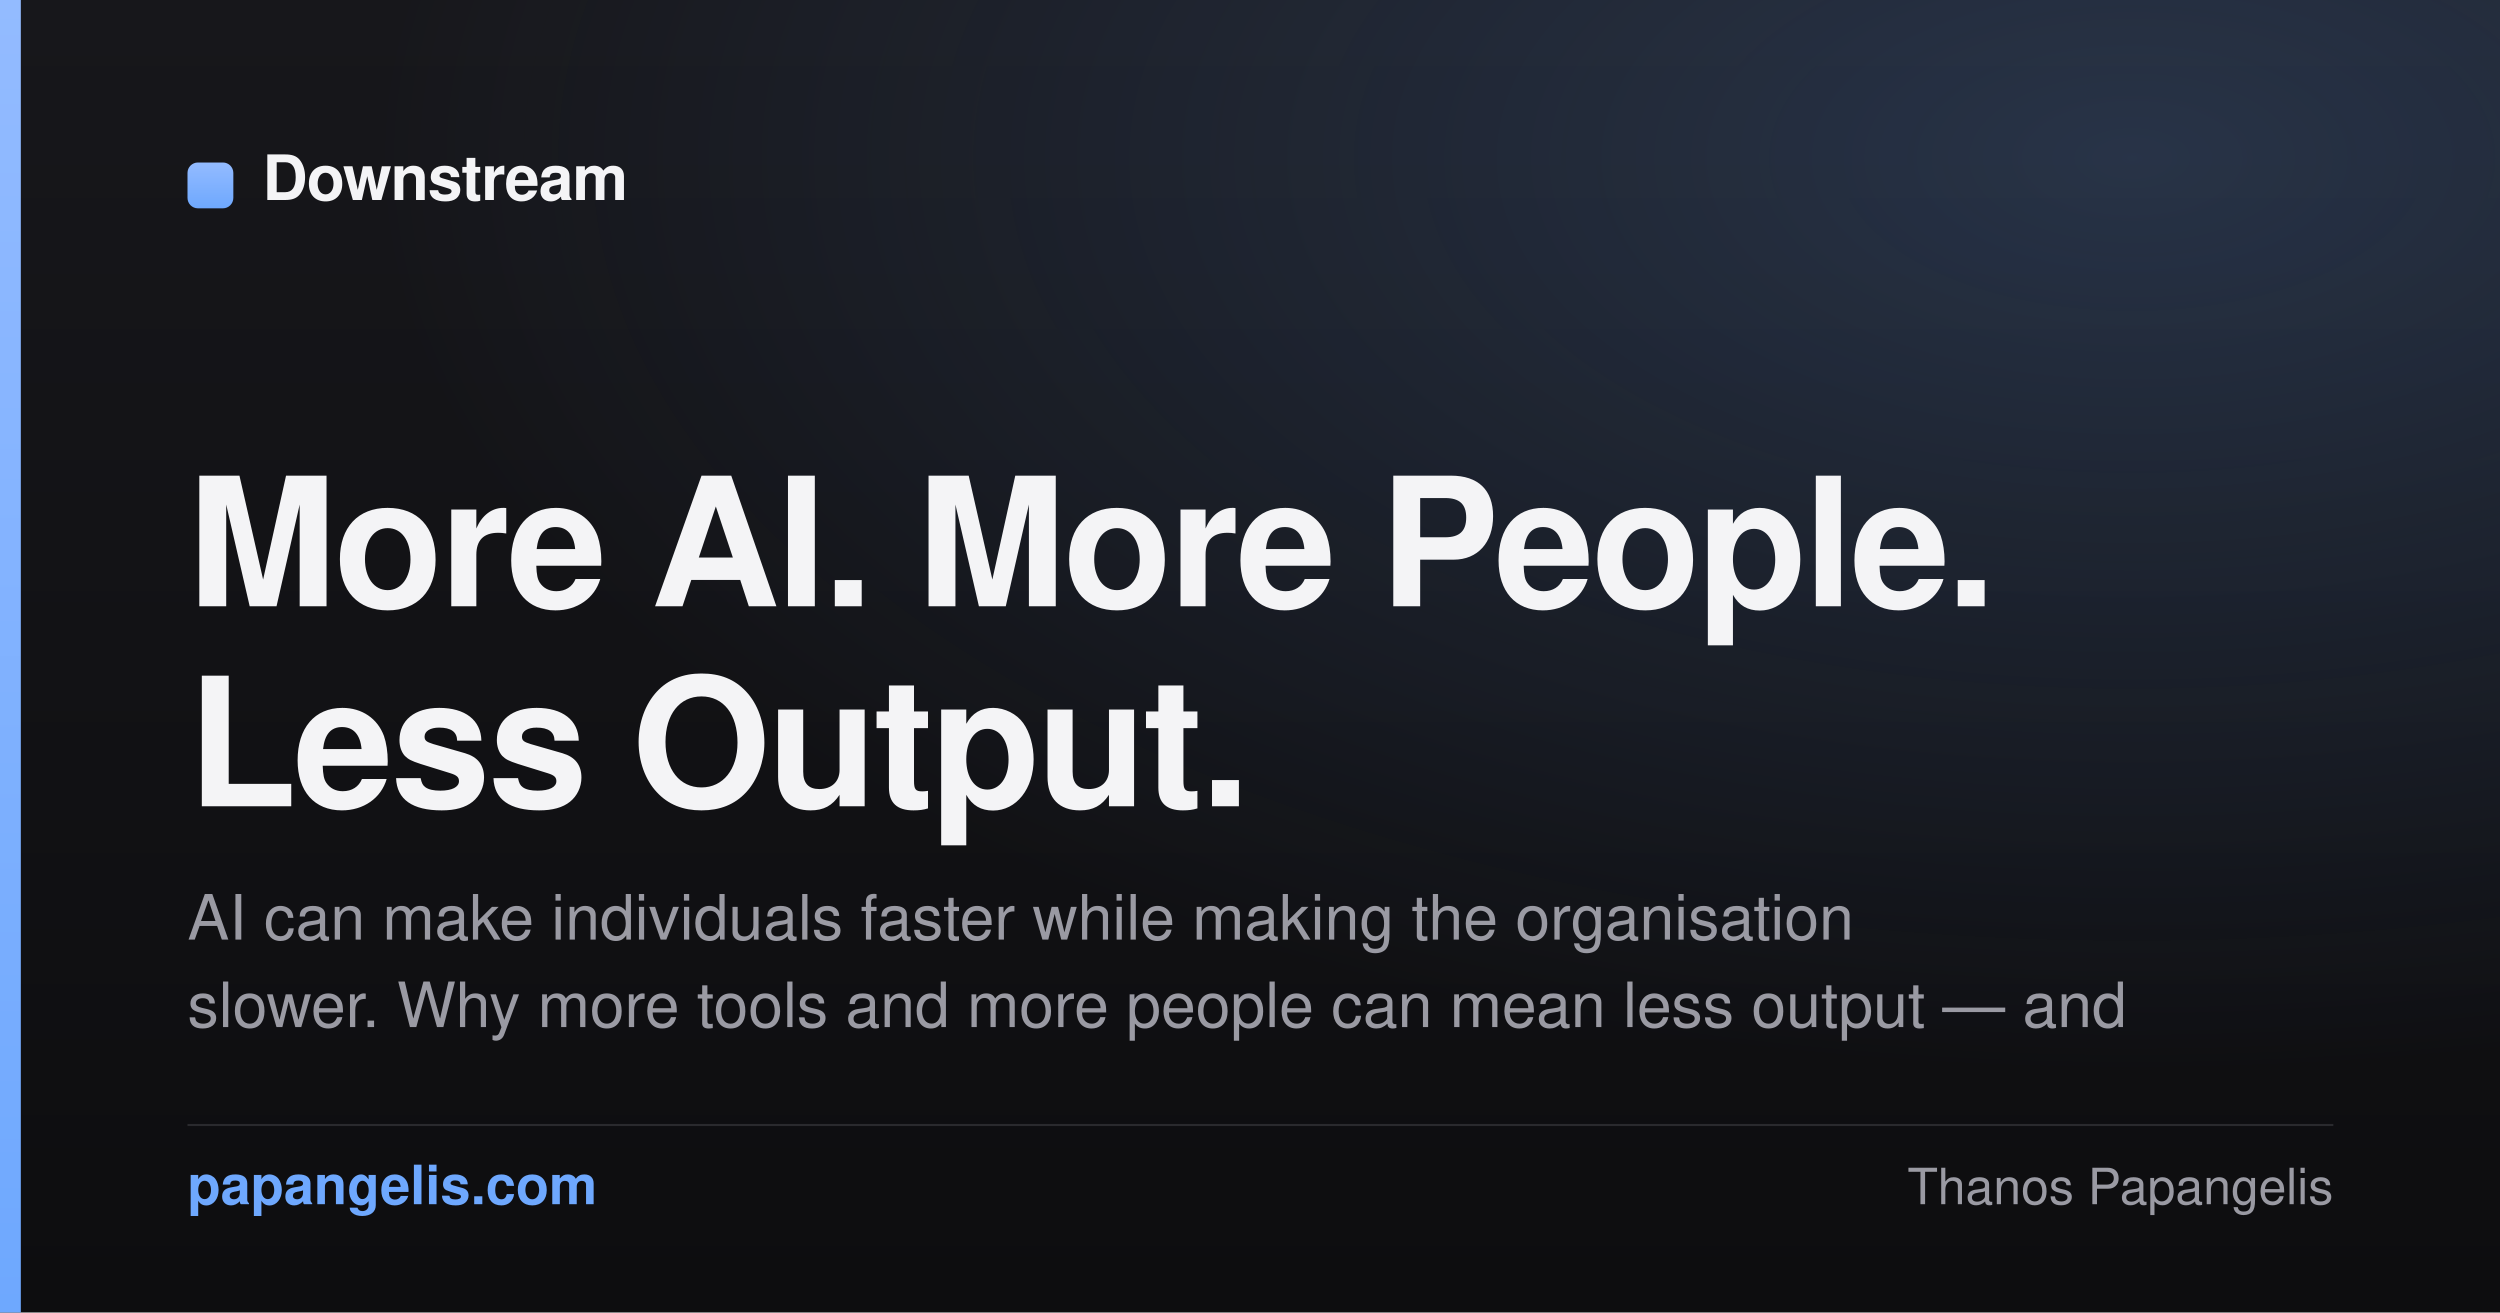
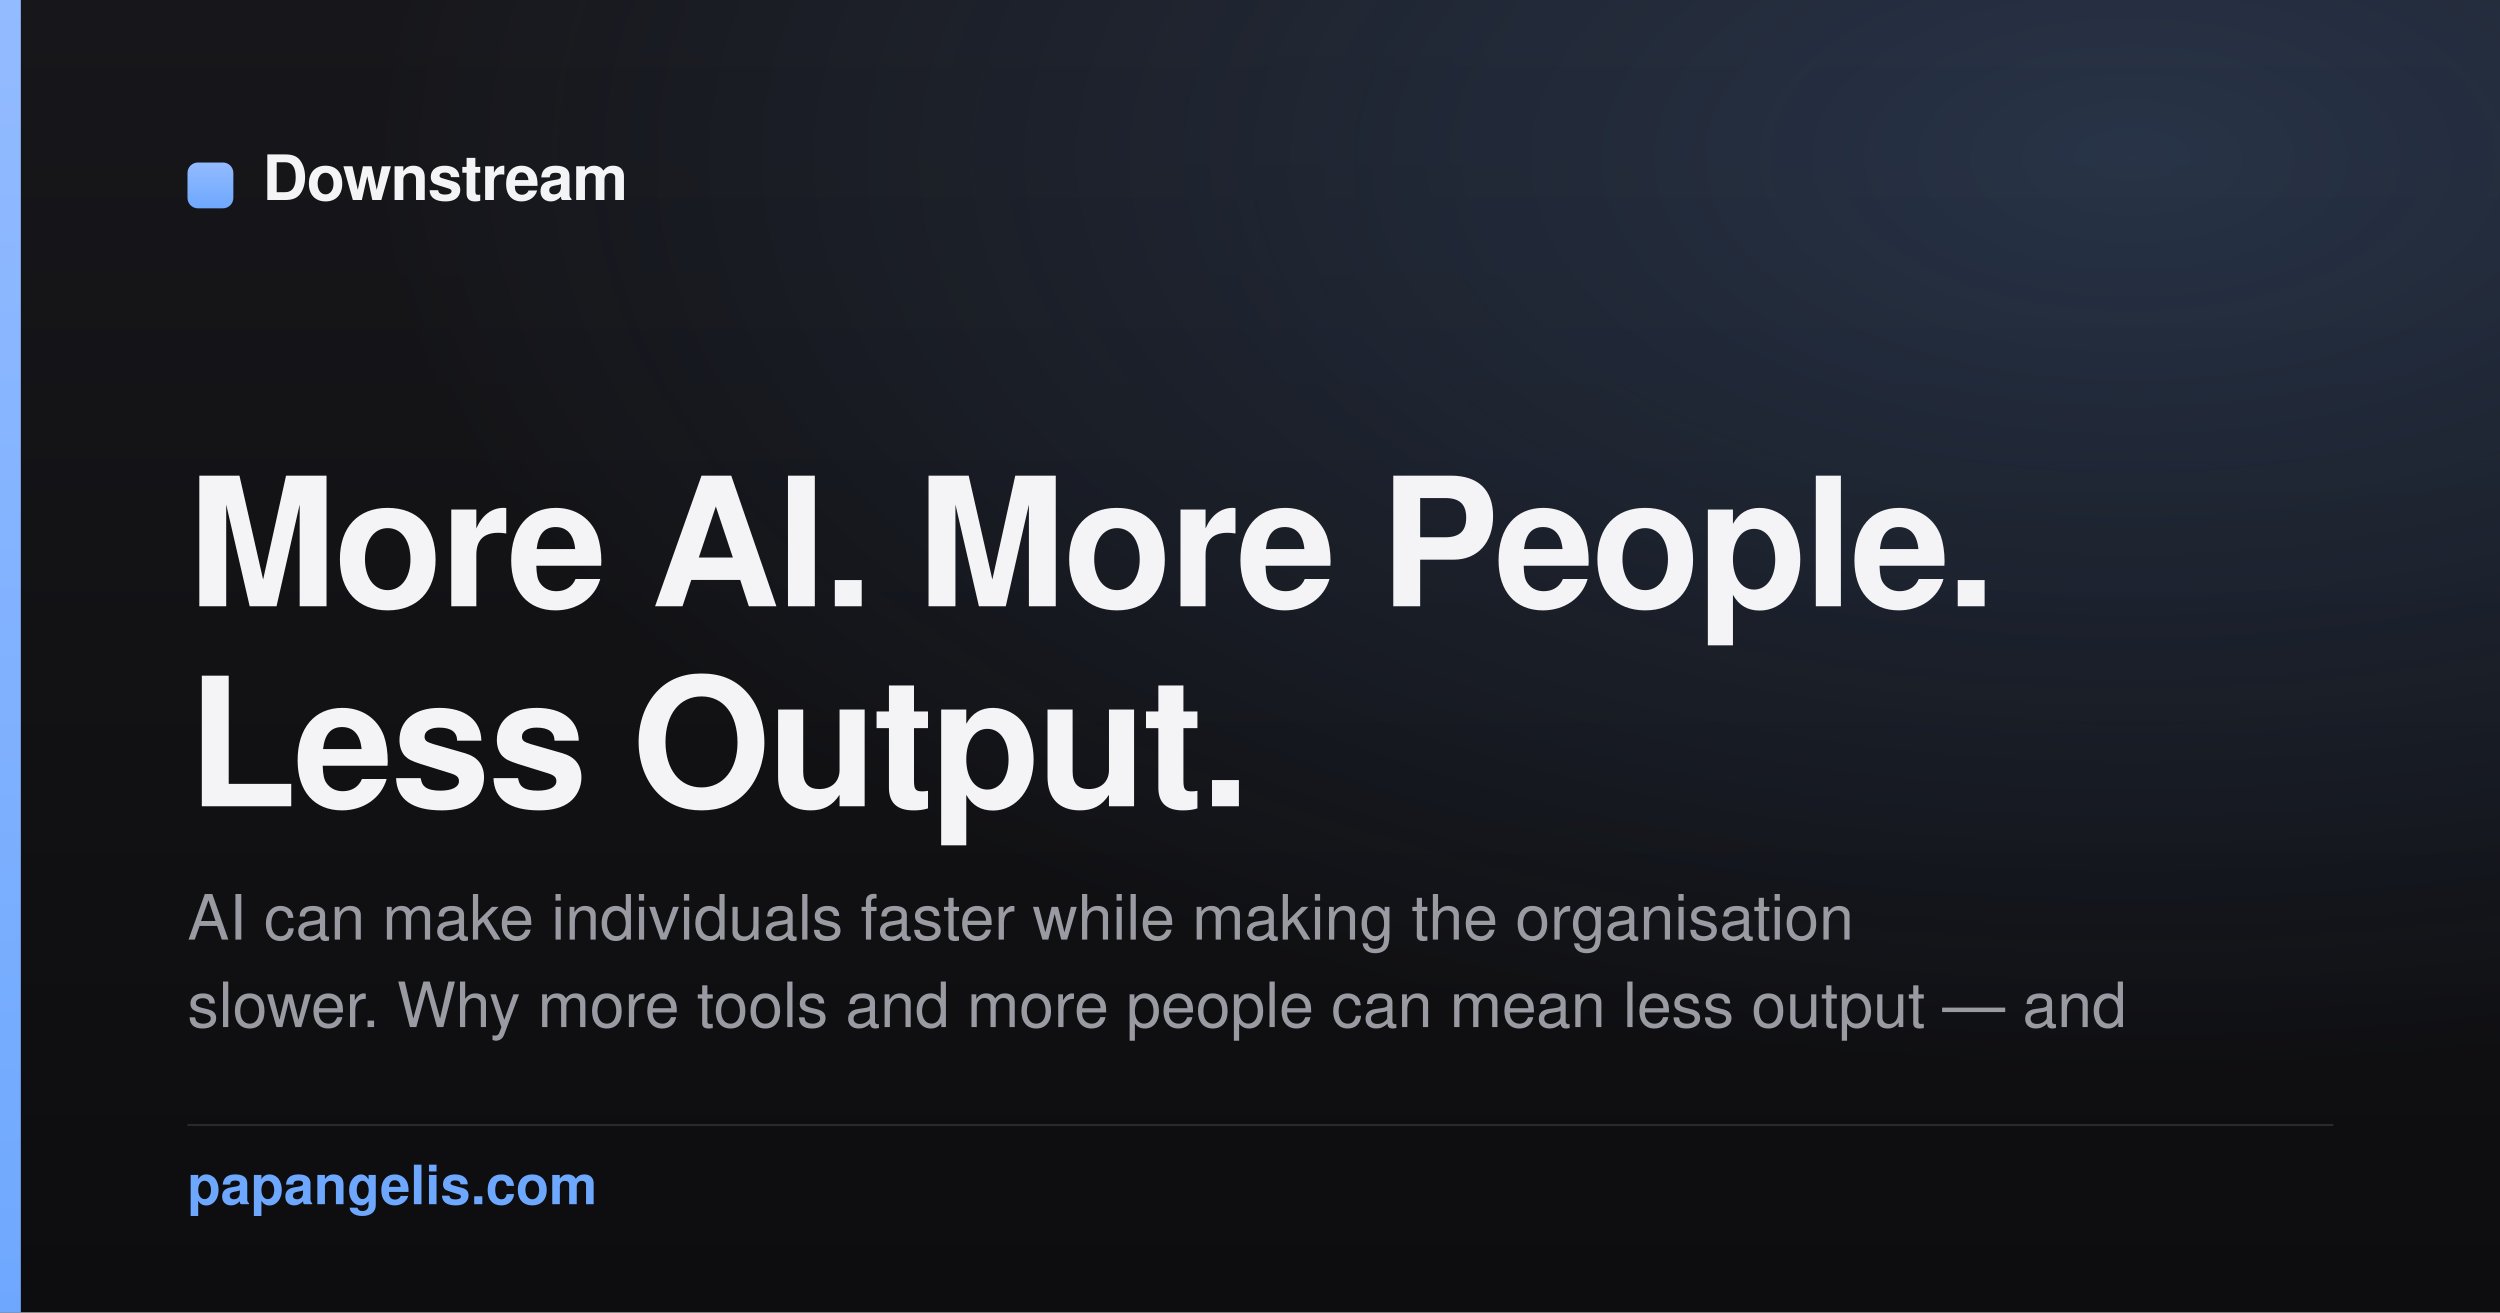
<svg xmlns="http://www.w3.org/2000/svg" width="1200" height="630" viewBox="0 0 1200 630">
  <defs>
    <linearGradient id="bg" x1="0" y1="0" x2="0" y2="1">
      <stop offset="0" stop-color="#17171b" />
      <stop offset="1" stop-color="#0d0d0f" />
    </linearGradient>
    <radialGradient id="glow" cx="0.85" cy="0.12" r="0.7">
      <stop offset="0" stop-color="#6ea8fe" stop-opacity="0.20" />
      <stop offset="1" stop-color="#6ea8fe" stop-opacity="0" />
    </radialGradient>
    <linearGradient id="bar" x1="0" y1="0" x2="0" y2="1">
      <stop offset="0" stop-color="#93bbff" />
      <stop offset="1" stop-color="#6ea8fe" />
    </linearGradient>
  </defs>
  <g font-family="'Helvetica Neue', Helvetica, Arial, sans-serif">
    <rect width="1200" height="630" fill="url(#bg)" />
    <rect width="1200" height="630" fill="url(#glow)" />
    <rect x="0" y="0" width="10" height="630" fill="url(#bar)" />
    <g>
      <rect x="90" y="78" width="22" height="22" rx="5" fill="url(#bar)" />
      <text x="126" y="96" font-size="30" font-weight="700" letter-spacing="-0.5" fill="#f4f4f6">Downstream</text>
    </g>
    <text x="90" y="291" font-size="86" font-weight="700" letter-spacing="-1.5" fill="#f4f4f6">More AI. More People.</text>
    <text x="90" y="387" font-size="86" font-weight="700" letter-spacing="-1.5" fill="#f4f4f6">Less Output.</text>
    <text x="90" y="451" font-size="30" font-weight="400" fill="#9a9aa3">AI can make individuals faster while making the organisation</text>
    <text x="90" y="493" font-size="30" font-weight="400" fill="#9a9aa3">slower. Why more tools and more people can mean less output — and</text>
    <line x1="90" y1="540" x2="1120" y2="540" stroke="#2a2a2e" stroke-width="1" />
    <text x="90" y="578" font-size="26" font-weight="600" fill="#6ea8fe">papangelis.com</text>
-     <text x="1120" y="578" font-size="24" font-weight="400" text-anchor="end" fill="#9a9aa3">Thanos Papangelis</text>
  </g>
</svg>
